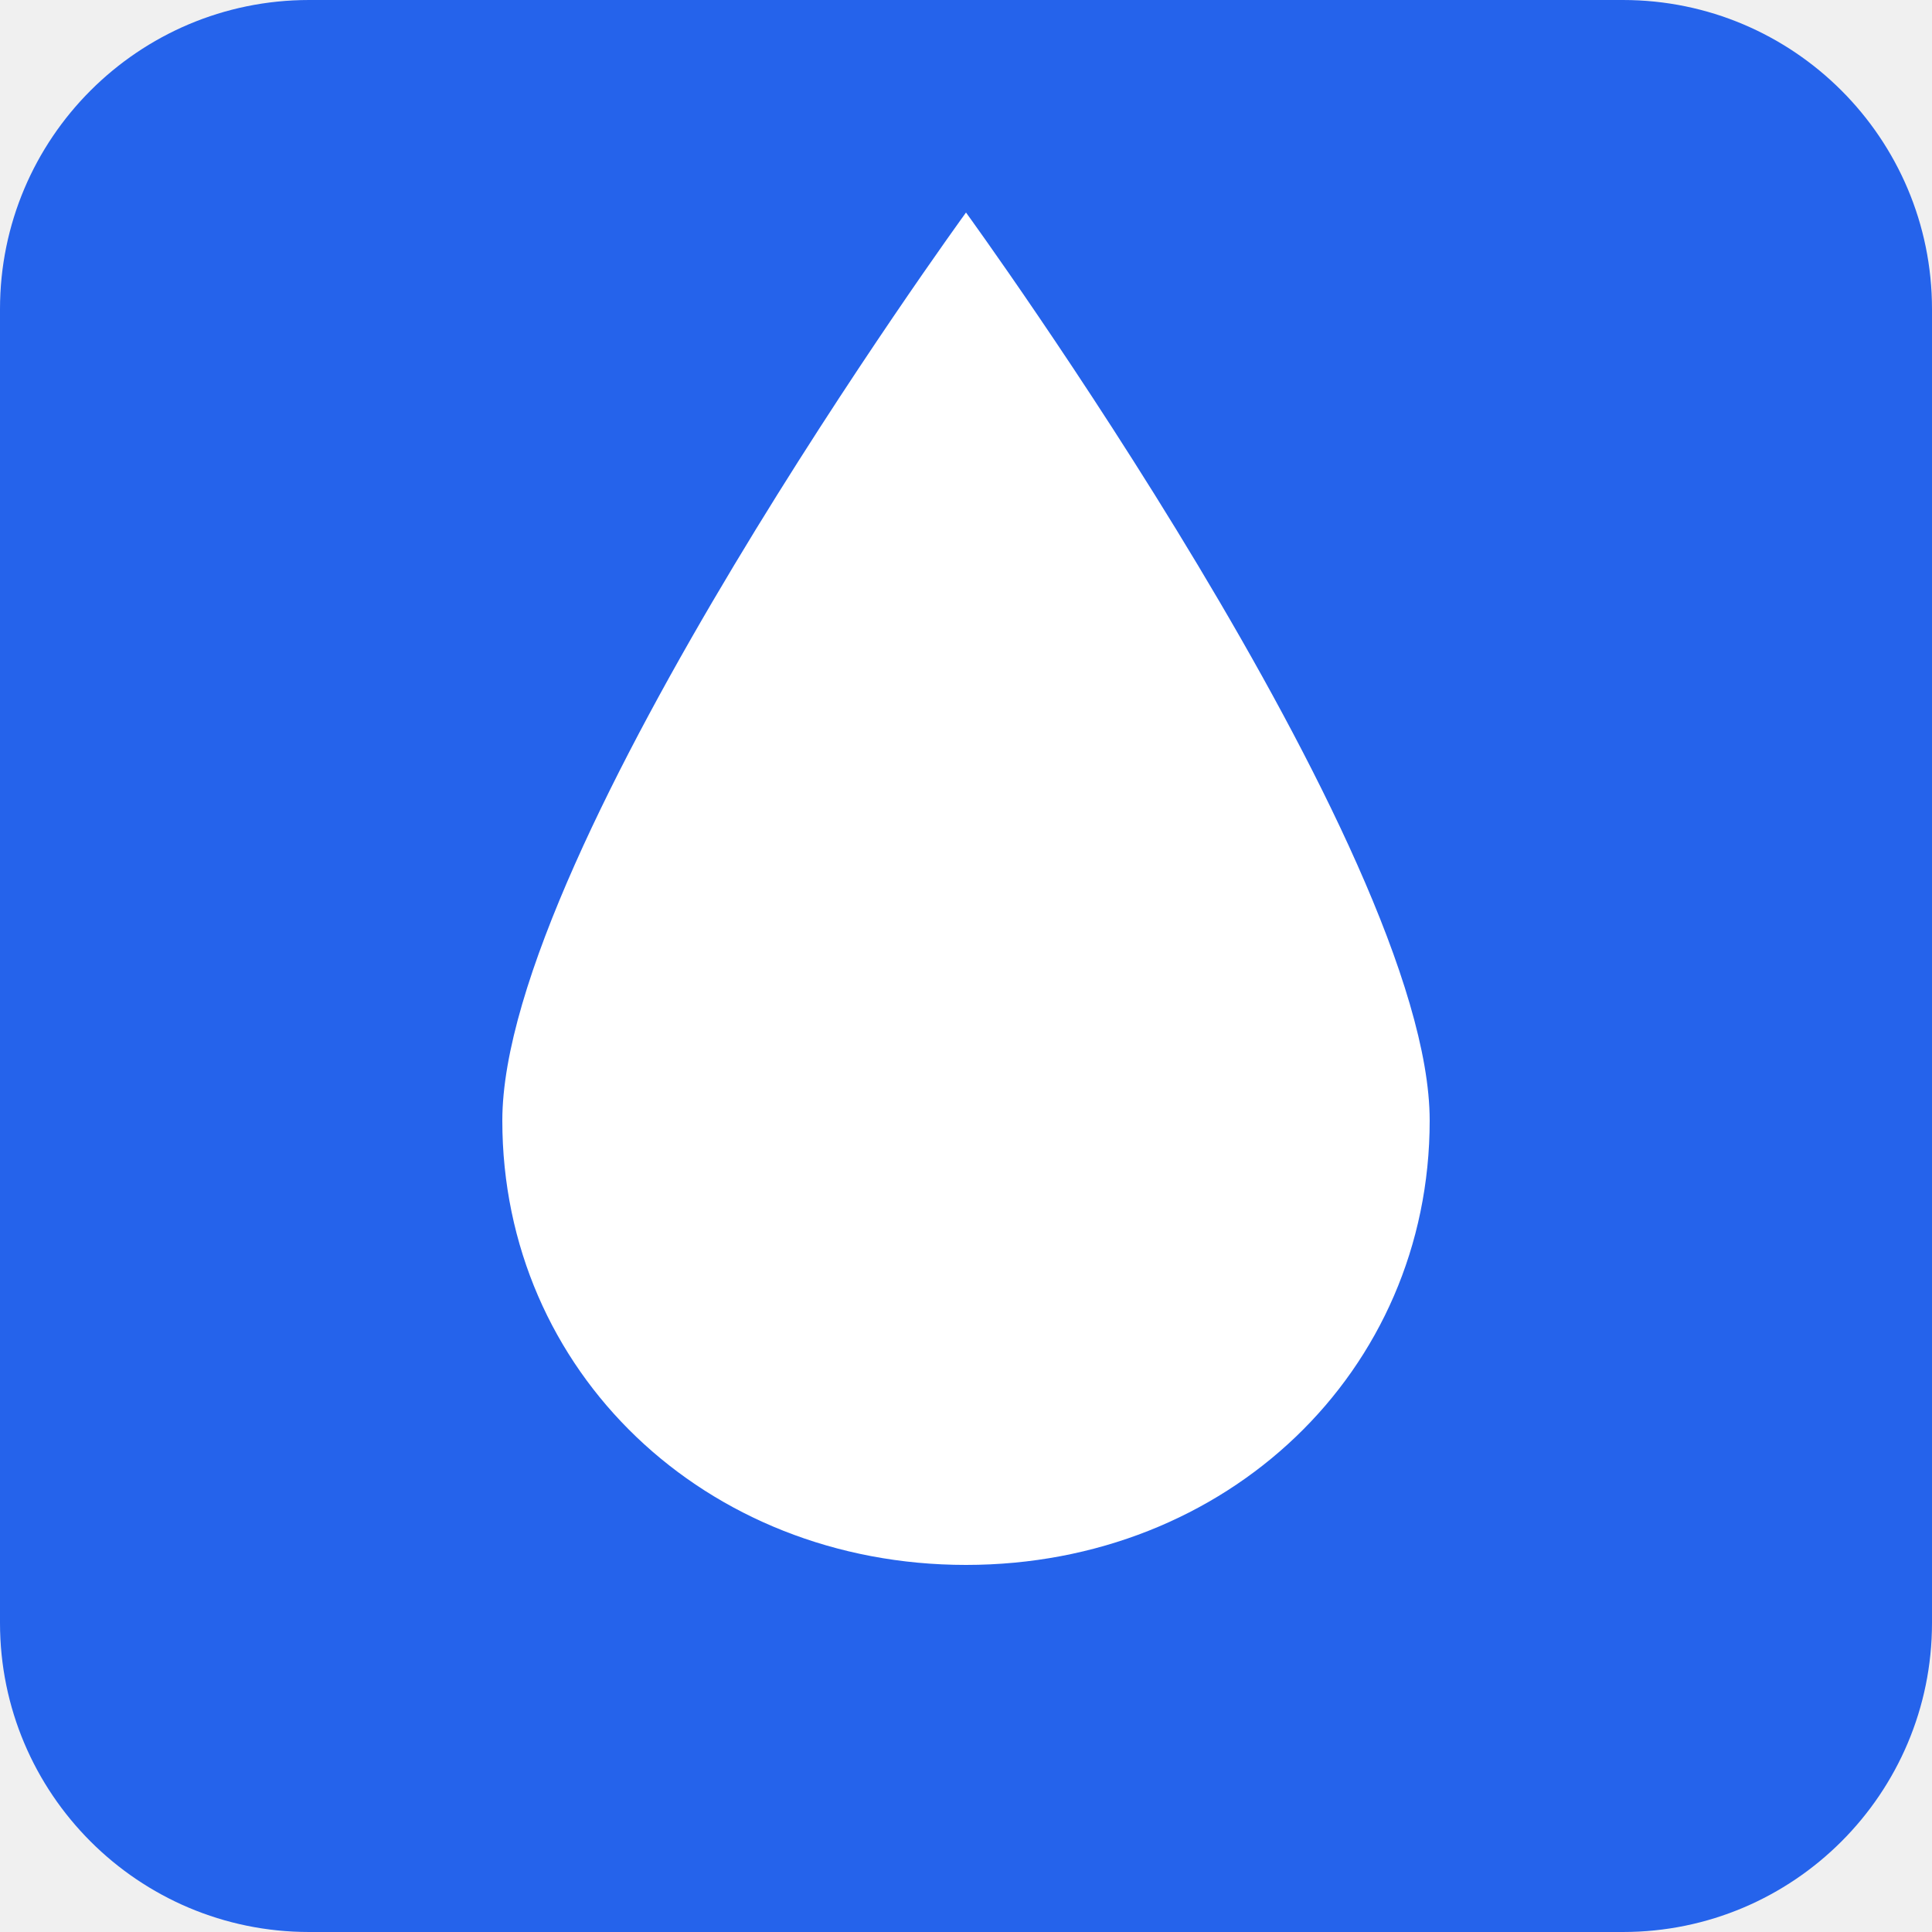
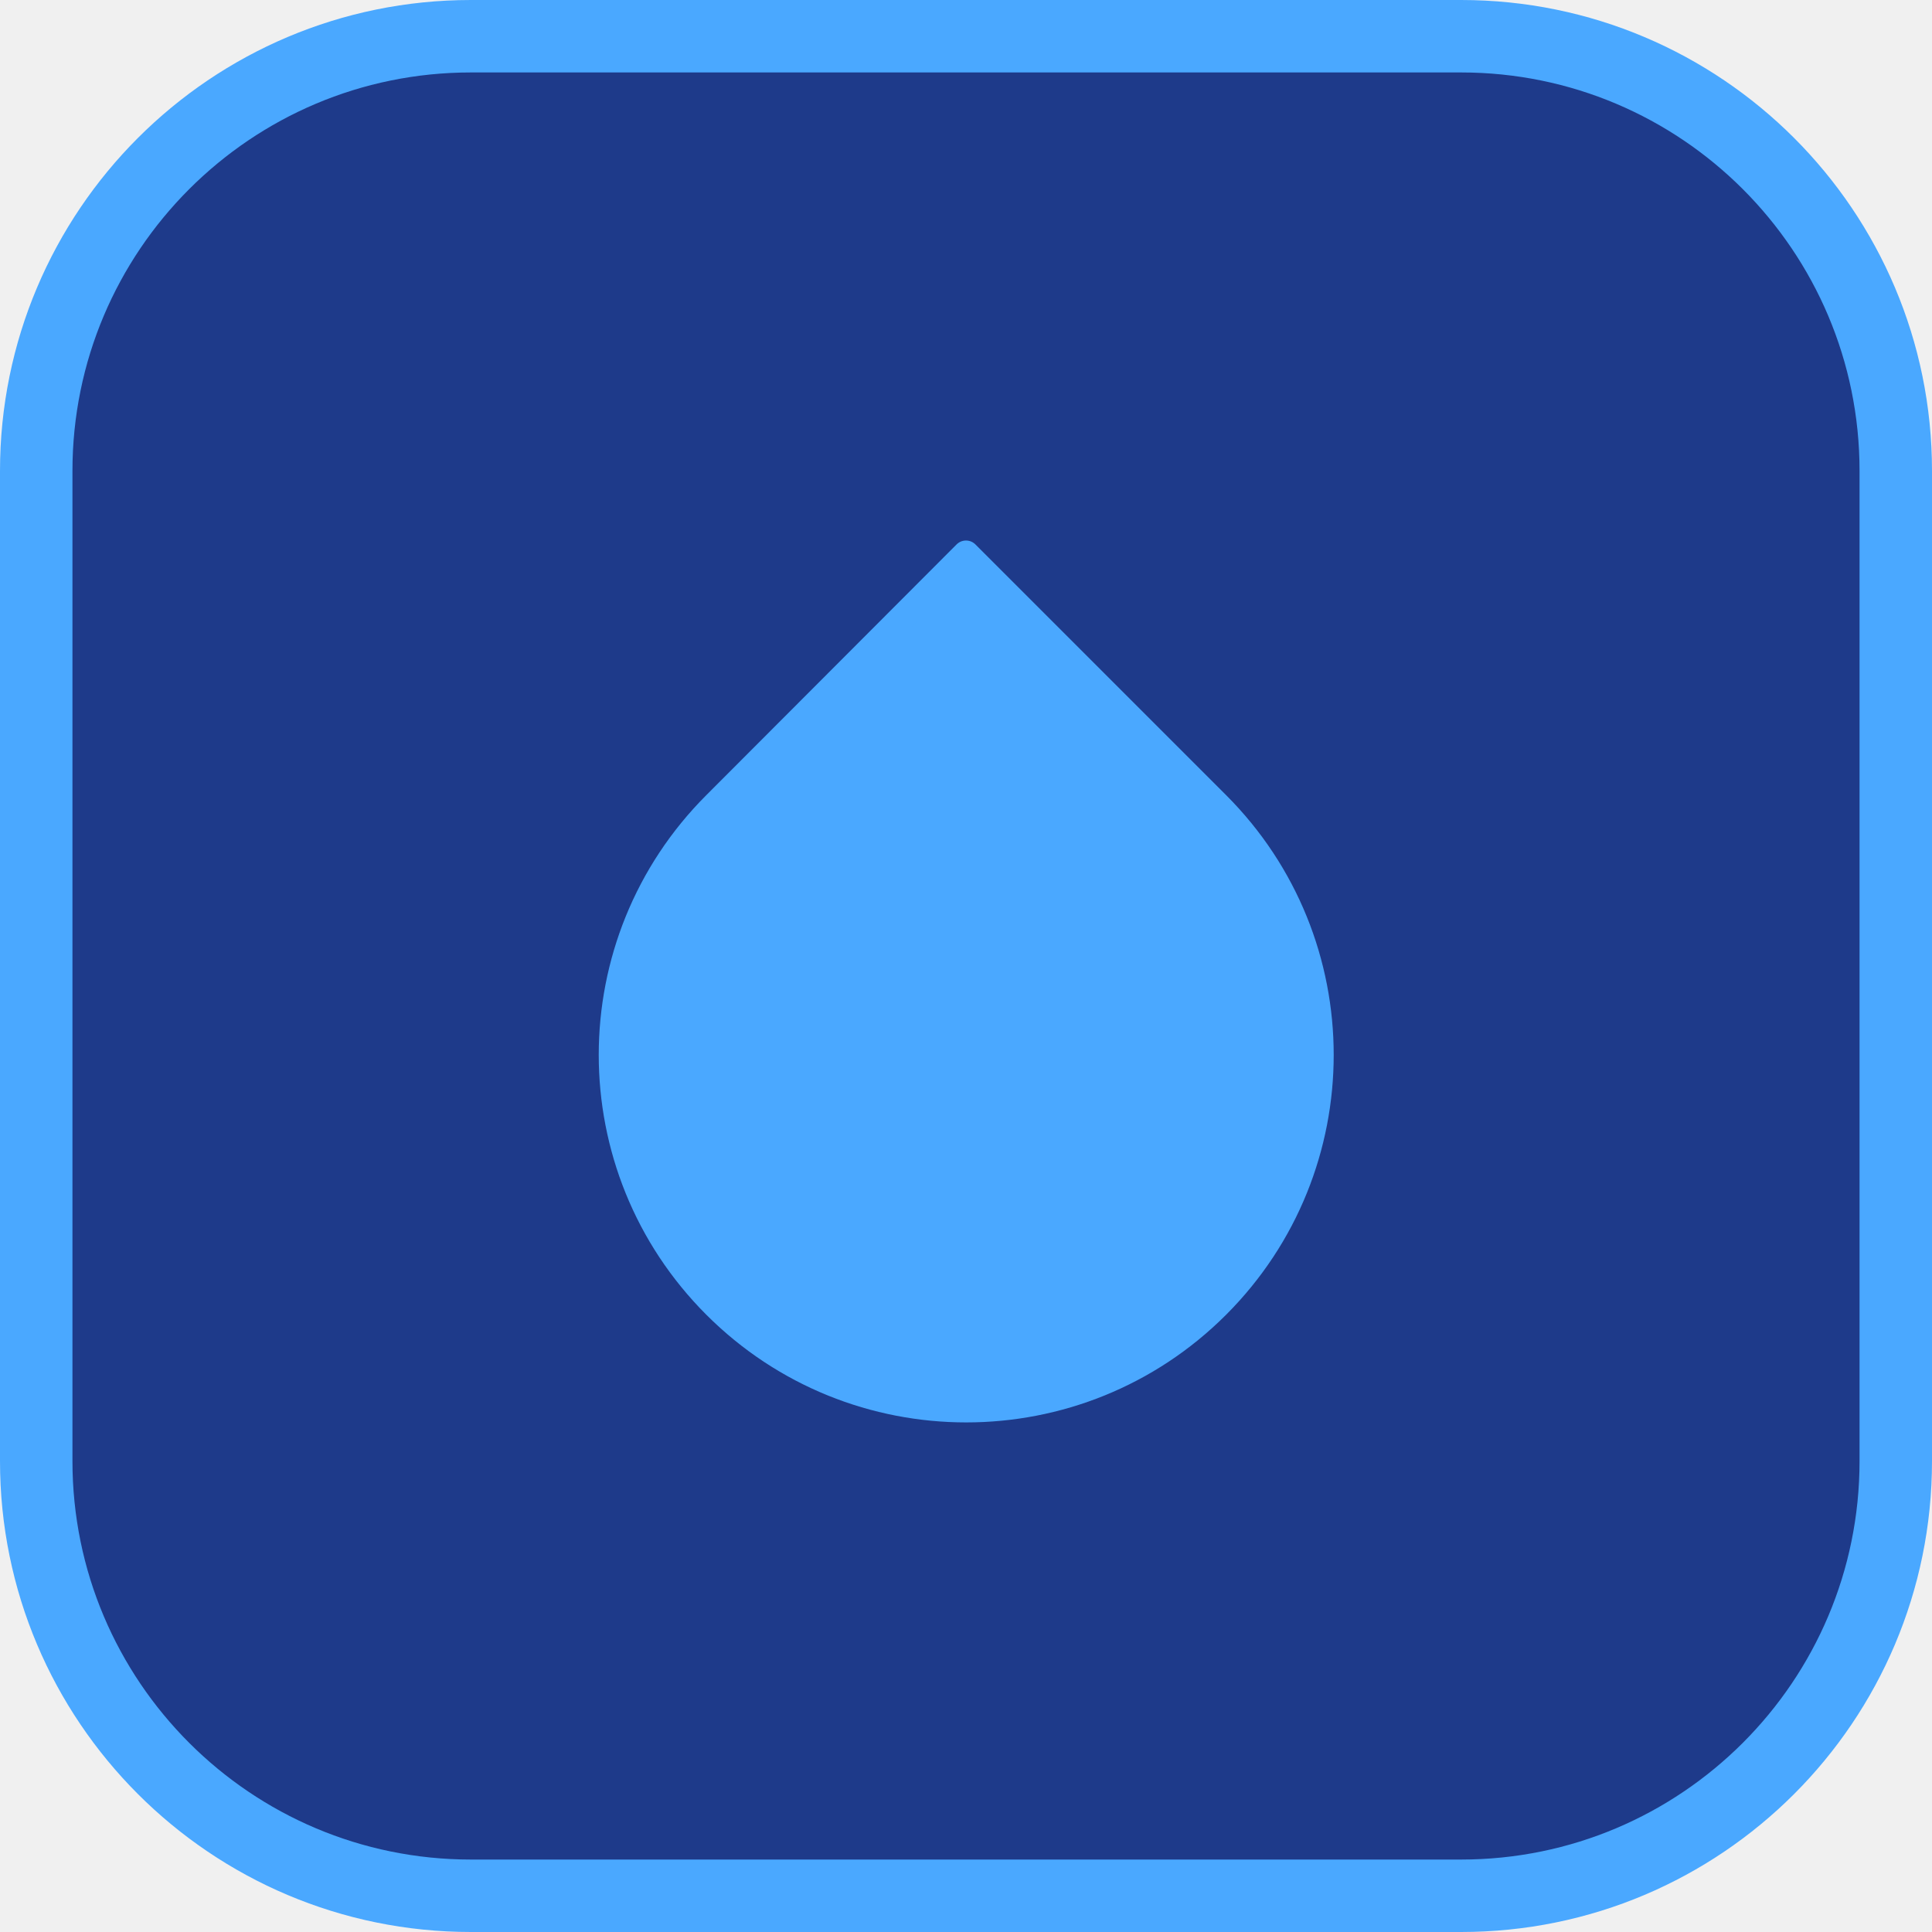
- <svg xmlns="http://www.w3.org/2000/svg" viewBox="0 0 200 200">
-   <rect width="200" height="200" rx="32" fill="#2563eb" />
-   <path d="M100 22 C100 22 52 88 52 116 C52 142 73 162 100 162 C127 162 148 142 148 116 C148 88 100 22 100 22 Z" fill="white" />
+ <svg xmlns="http://www.w3.org/2000/svg" viewBox="0 0 24 24" width="24" height="24">
+   <rect x="0.45" y="0.45" width="23.1" height="23.1" rx="5.4" fill="#1e3a8a" stroke="#4aa8ff" stroke-width="0.9" />
+   <g transform="translate(5.4 5.4) scale(0.55)">
+     <g fill="#4aa8ff" stroke="#4aa8ff" stroke-width=".6" stroke-linecap="round" stroke-linejoin="round">
+       <path d="M12 2.69l5.66 5.66a8 8 0 1 1-11.31 0z" />
+     </g>
+   </g>
</svg>
